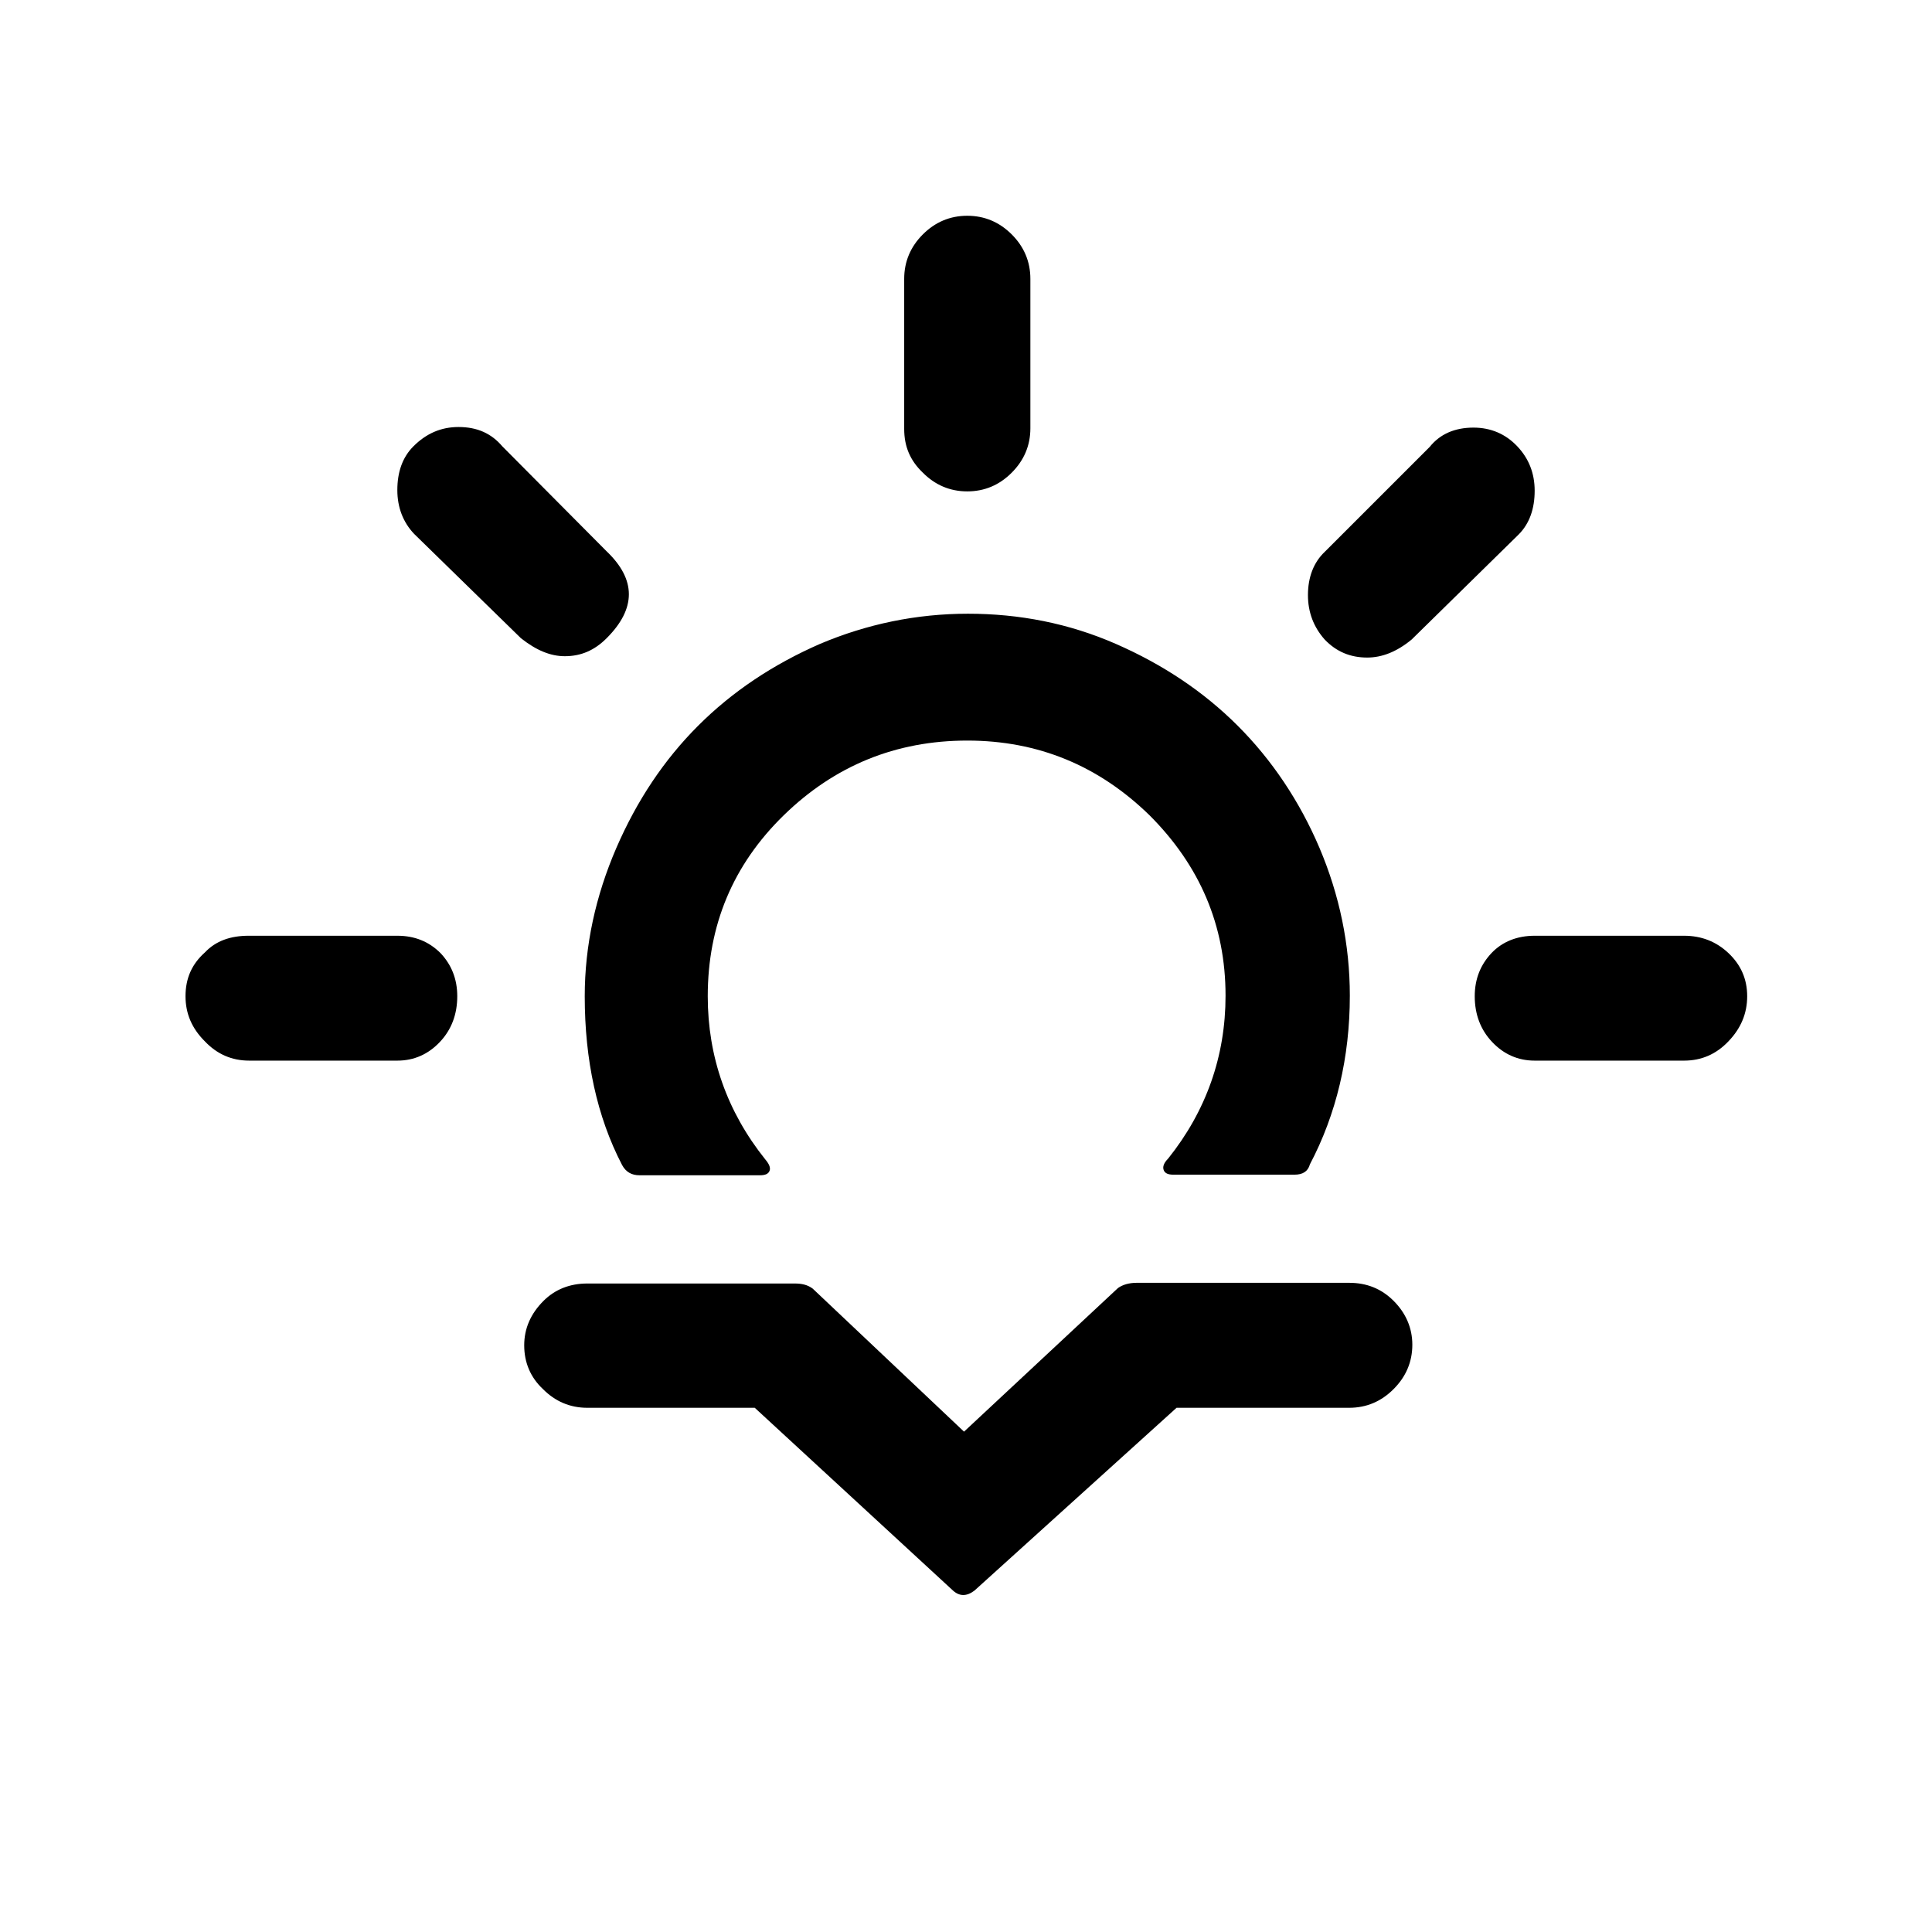
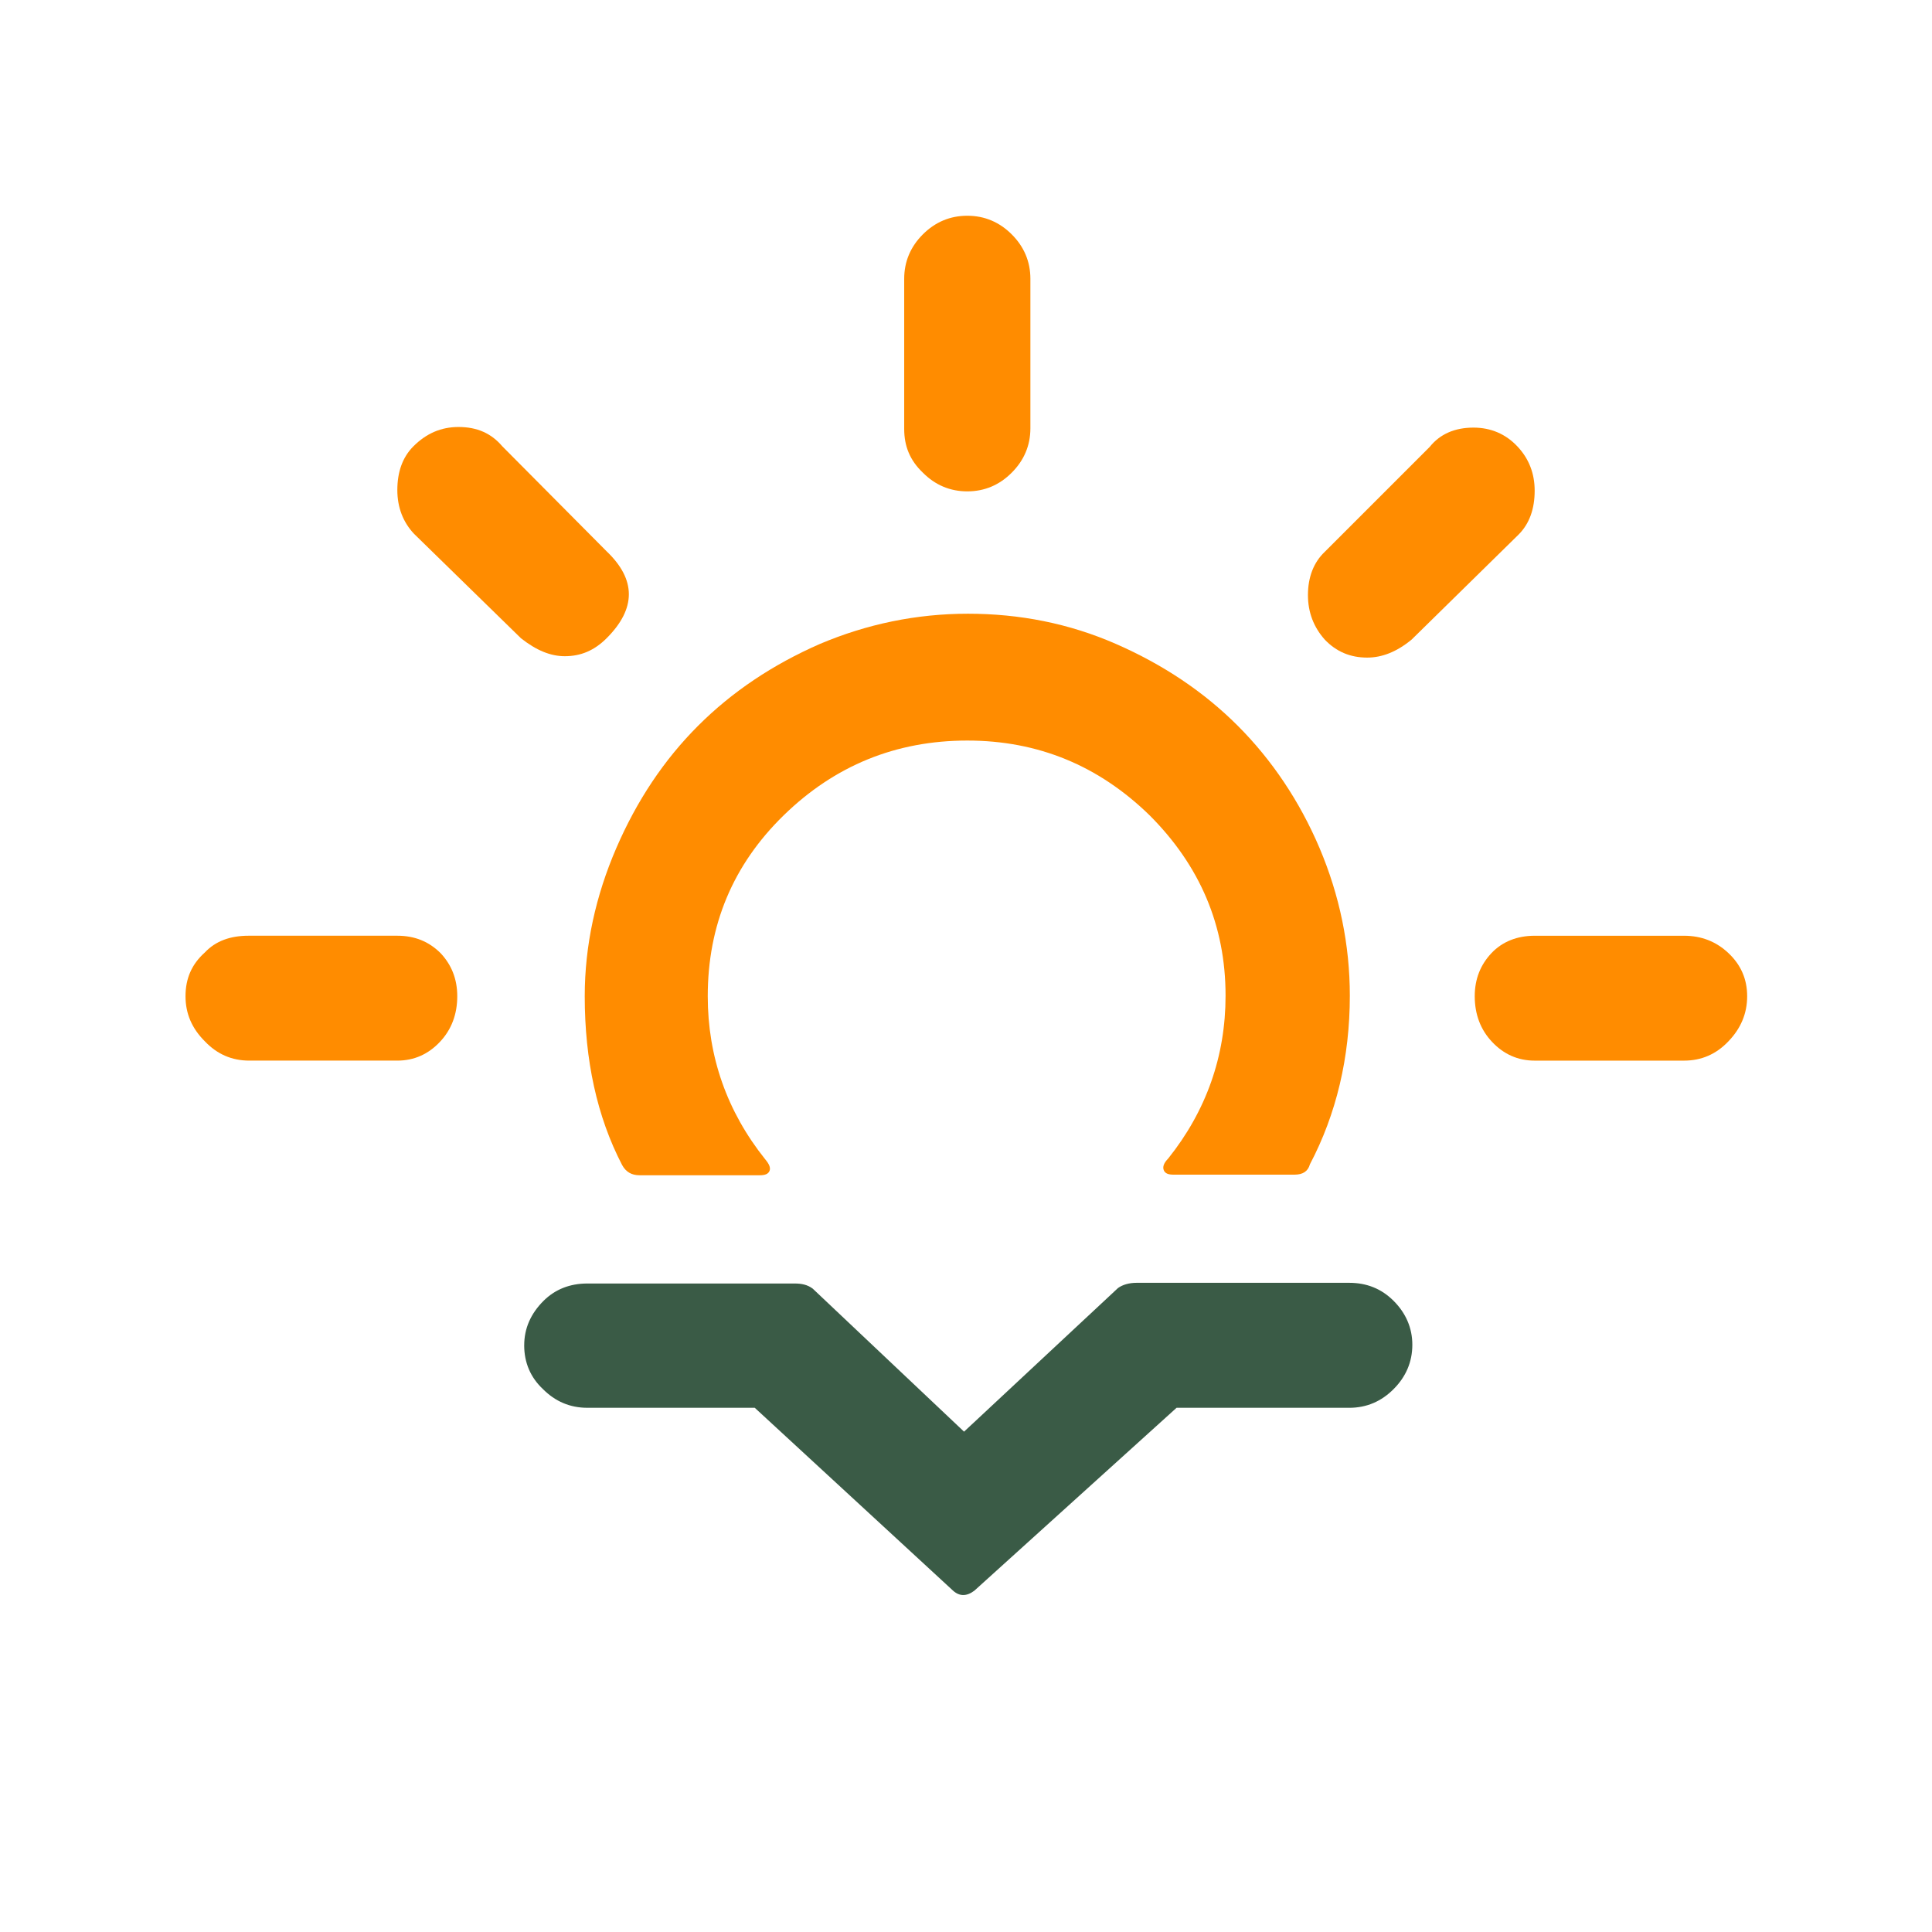
- <svg xmlns="http://www.w3.org/2000/svg" width="100px" height="100px" viewBox="0 0 100 100" version="1.1">
+ <svg xmlns="http://www.w3.org/2000/svg" width="100px" height="100px" viewBox="0 0 100 100" version="1.1" id="svg9388">
+   <defs id="defs9392" />
  <g id="surface1">
-     <path style=" stroke:none;fill-rule:nonzero;fill:rgb(0%,0%,0%);fill-opacity:1;" d="M 9.602 51.566 C 9.602 50.633 9.934 49.898 10.602 49.301 C 11.168 48.699 11.934 48.434 12.867 48.434 L 20.566 48.434 C 21.465 48.434 22.199 48.734 22.801 49.332 C 23.367 49.934 23.668 50.668 23.668 51.566 C 23.668 52.5 23.367 53.301 22.766 53.934 C 22.168 54.566 21.434 54.898 20.566 54.898 L 12.898 54.898 C 12 54.898 11.234 54.566 10.602 53.898 C 9.934 53.234 9.602 52.465 9.602 51.566 Z M 20.566 25.367 C 20.566 24.434 20.832 23.668 21.398 23.102 C 22.066 22.434 22.832 22.102 23.734 22.102 C 24.699 22.102 25.434 22.434 26 23.102 L 31.398 28.535 C 32.934 30 32.934 31.5 31.398 33.035 C 30.766 33.668 30.066 33.965 29.234 33.965 C 28.5 33.965 27.766 33.668 26.965 33.035 L 21.434 27.633 C 20.867 27.035 20.566 26.266 20.566 25.367 Z M 27.133 69.633 C 27.133 68.766 27.465 68 28.133 67.332 C 28.734 66.734 29.5 66.434 30.398 66.434 L 41.133 66.434 C 41.5 66.434 41.801 66.5 42.066 66.699 L 49.898 74.102 L 57.867 66.668 C 58.102 66.5 58.434 66.398 58.832 66.398 L 69.832 66.398 C 70.734 66.398 71.5 66.699 72.133 67.332 C 72.766 67.965 73.102 68.734 73.102 69.602 C 73.102 70.5 72.766 71.266 72.133 71.898 C 71.5 72.535 70.734 72.867 69.832 72.867 L 60.898 72.867 L 50.434 82.332 C 50.035 82.633 49.668 82.633 49.332 82.332 L 39.066 72.867 L 30.398 72.867 C 29.5 72.867 28.734 72.535 28.102 71.898 C 27.465 71.301 27.133 70.535 27.133 69.633 Z M 30.266 51.566 C 30.266 54.867 30.898 57.801 32.199 60.301 C 32.398 60.668 32.699 60.832 33.102 60.832 L 39.332 60.832 C 39.602 60.832 39.766 60.766 39.832 60.602 C 39.898 60.434 39.801 60.234 39.602 60 C 37.633 57.535 36.633 54.699 36.633 51.566 C 36.633 47.898 37.934 44.766 40.566 42.199 C 43.199 39.633 46.367 38.332 50.066 38.332 C 53.734 38.332 56.867 39.633 59.5 42.199 C 62.102 44.801 63.434 47.898 63.434 51.535 C 63.434 54.668 62.434 57.5 60.465 59.965 C 60.234 60.199 60.168 60.398 60.234 60.566 C 60.301 60.734 60.465 60.801 60.734 60.801 L 67 60.801 C 67.434 60.801 67.699 60.633 67.801 60.266 C 69.168 57.668 69.867 54.734 69.867 51.535 C 69.867 48.898 69.332 46.332 68.301 43.898 C 67.266 41.465 65.832 39.332 64.066 37.566 C 62.301 35.801 60.199 34.398 57.766 33.332 C 55.332 32.266 52.766 31.766 50.102 31.766 C 47.434 31.766 44.867 32.301 42.434 33.332 C 40 34.398 37.898 35.801 36.133 37.566 C 34.367 39.332 32.965 41.434 31.898 43.898 C 30.832 46.367 30.266 48.934 30.266 51.566 Z M 46.801 22.199 L 46.801 14.434 C 46.801 13.535 47.133 12.766 47.766 12.133 C 48.398 11.5 49.168 11.168 50.066 11.168 C 50.965 11.168 51.734 11.5 52.367 12.133 C 53 12.766 53.332 13.535 53.332 14.434 L 53.332 22.168 C 53.332 23.066 53 23.832 52.367 24.465 C 51.734 25.102 50.965 25.434 50.066 25.434 C 49.168 25.434 48.398 25.102 47.766 24.465 C 47.102 23.832 46.801 23.102 46.801 22.199 Z M 67.699 30.801 C 67.699 29.867 68 29.102 68.566 28.566 L 74 23.133 C 74.535 22.465 75.301 22.133 76.266 22.133 C 77.168 22.133 77.934 22.465 78.535 23.102 C 79.133 23.734 79.434 24.5 79.434 25.398 C 79.434 26.332 79.168 27.102 78.602 27.668 L 73.066 33.102 C 72.301 33.734 71.535 34.035 70.766 34.035 C 69.898 34.035 69.168 33.734 68.566 33.102 C 68 32.465 67.699 31.699 67.699 30.801 Z M 76.332 51.566 C 76.332 50.668 76.633 49.934 77.199 49.332 C 77.766 48.734 78.535 48.434 79.434 48.434 L 87.168 48.434 C 88.066 48.434 88.832 48.734 89.465 49.332 C 90.102 49.934 90.434 50.668 90.434 51.566 C 90.434 52.465 90.102 53.234 89.465 53.898 C 88.832 54.566 88.066 54.898 87.168 54.898 L 79.434 54.898 C 78.566 54.898 77.832 54.566 77.234 53.934 C 76.633 53.301 76.332 52.5 76.332 51.566 Z M 76.332 51.566 " />
+     <path style=" stroke:none;fill-rule:nonzero;fill:rgb(0%,0%,0%);fill-opacity:1;" d="M 76.332,51.566" id="path9410" />
+     <path style="stroke:none;fill-rule:nonzero;fill:#ff8c00;fill-opacity:1" d="m 76.332,51.566 c 0,-0.898 0.301,-1.633 0.867,-2.234 0.566,-0.598 1.336,-0.898 2.234,-0.898 h 7.734 c 0.898,0 1.664,0.301 2.297,0.898 0.637,0.602 0.969,1.336 0.969,2.234 0,0.898 -0.332,1.668 -0.969,2.332 -0.633,0.668 -1.398,1 -2.297,1 h -7.734 c -0.867,0 -1.602,-0.332 -2.199,-0.965 C 76.633,53.301 76.332,52.5 76.332,51.566 Z" id="path9408" />
+     <path style="stroke:none;fill-rule:nonzero;fill:#ff8c00;fill-opacity:1" d="m 67.699,30.801 c 0,-0.934 0.301,-1.699 0.867,-2.234 L 74,23.133 c 0.535,-0.668 1.301,-1 2.266,-1 0.902,0 1.668,0.332 2.27,0.969 0.598,0.633 0.898,1.398 0.898,2.297 0,0.934 -0.266,1.703 -0.832,2.27 l -5.535,5.434 c -0.766,0.633 -1.531,0.934 -2.301,0.934 -0.867,0 -1.598,-0.301 -2.199,-0.934 C 68,32.465 67.699,31.699 67.699,30.801 Z" id="path9406" />
+     <path style="stroke:none;fill-rule:nonzero;fill:#ff8c00;fill-opacity:1" d="m 46.801,22.199 v -7.766 c 0,-0.898 0.332,-1.668 0.965,-2.301 0.633,-0.633 1.402,-0.965 2.301,-0.965 0.898,0 1.668,0.332 2.301,0.965 0.633,0.633 0.965,1.402 0.965,2.301 v 7.734 c 0,0.898 -0.332,1.664 -0.965,2.297 -0.633,0.637 -1.402,0.969 -2.301,0.969 -0.898,0 -1.668,-0.332 -2.301,-0.969 -0.664,-0.633 -0.965,-1.363 -0.965,-2.266 z" id="path9404" />
+     <path style="stroke:none;fill-rule:nonzero;fill:#ff8c00;fill-opacity:1" d="m 30.266,51.566 c 0,3.301 0.633,6.234 1.934,8.734 0.199,0.367 0.5,0.531 0.902,0.531 h 6.23 c 0.27,0 0.434,-0.066 0.5,-0.23 0.066,-0.168 -0.031,-0.367 -0.23,-0.602 -1.969,-2.465 -2.969,-5.301 -2.969,-8.434 0,-3.668 1.301,-6.801 3.934,-9.367 2.633,-2.566 5.801,-3.867 9.5,-3.867 3.668,0 6.801,1.301 9.434,3.867 2.602,2.602 3.934,5.699 3.934,9.336 0,3.133 -1,5.965 -2.969,8.43 -0.23,0.234 -0.297,0.434 -0.23,0.602 0.066,0.168 0.23,0.234 0.5,0.234 H 67 c 0.434,0 0.699,-0.168 0.801,-0.535 1.367,-2.598 2.066,-5.531 2.066,-8.73 0,-2.637 -0.535,-5.203 -1.566,-7.637 -1.035,-2.434 -2.469,-4.566 -4.234,-6.332 -1.766,-1.766 -3.867,-3.168 -6.301,-4.234 -2.434,-1.066 -5,-1.566 -7.664,-1.566 -2.668,0 -5.234,0.535 -7.668,1.566 -2.434,1.066 -4.535,2.469 -6.301,4.234 -1.766,1.766 -3.168,3.867 -4.234,6.332 -1.066,2.469 -1.633,5.035 -1.633,7.668 z" id="path9402" />
+     <path style="stroke:none;fill-rule:nonzero;fill:#3a5b46;fill-opacity:1" d="m 27.133,69.633 c 0,-0.867 0.332,-1.633 1,-2.301 0.602,-0.598 1.367,-0.898 2.266,-0.898 h 10.734 c 0.367,0 0.668,0.066 0.934,0.266 l 7.832,7.402 7.969,-7.434 C 58.102,66.5 58.434,66.398 58.832,66.398 h 11 c 0.902,0 1.668,0.301 2.301,0.934 0.633,0.633 0.969,1.402 0.969,2.27 0,0.898 -0.336,1.664 -0.969,2.297 -0.633,0.637 -1.398,0.969 -2.301,0.969 h -8.934 l -10.465,9.465 c -0.398,0.301 -0.766,0.301 -1.102,0 L 39.066,72.867 h -8.668 c -0.898,0 -1.664,-0.332 -2.297,-0.969 -0.637,-0.598 -0.969,-1.363 -0.969,-2.266 z" id="path9400" />
+     <path style="stroke:none;fill-rule:nonzero;fill:#ff8c00;fill-opacity:1" d="m 20.566,25.367 c 0,-0.934 0.266,-1.699 0.832,-2.266 0.668,-0.668 1.434,-1 2.336,-1 0.965,0 1.699,0.332 2.266,1 l 5.398,5.434 c 1.535,1.465 1.535,2.965 0,4.5 -0.633,0.633 -1.332,0.93 -2.164,0.93 -0.734,0 -1.469,-0.297 -2.27,-0.93 l -5.531,-5.402 c -0.566,-0.598 -0.867,-1.367 -0.867,-2.266 z" id="path9398" />
+     <path style="stroke:none;fill-rule:nonzero;fill:#ff8c00;fill-opacity:1" d="m 9.602,51.566 c 0,-0.934 0.332,-1.668 1,-2.266 0.566,-0.602 1.332,-0.867 2.266,-0.867 h 7.699 c 0.898,0 1.633,0.301 2.234,0.898 0.566,0.602 0.867,1.336 0.867,2.234 0,0.934 -0.301,1.734 -0.902,2.367 -0.598,0.633 -1.332,0.965 -2.199,0.965 h -7.668 c -0.898,0 -1.664,-0.332 -2.297,-1 -0.668,-0.664 -1,-1.434 -1,-2.332 z" id="path9385" />
  </g>
</svg>
